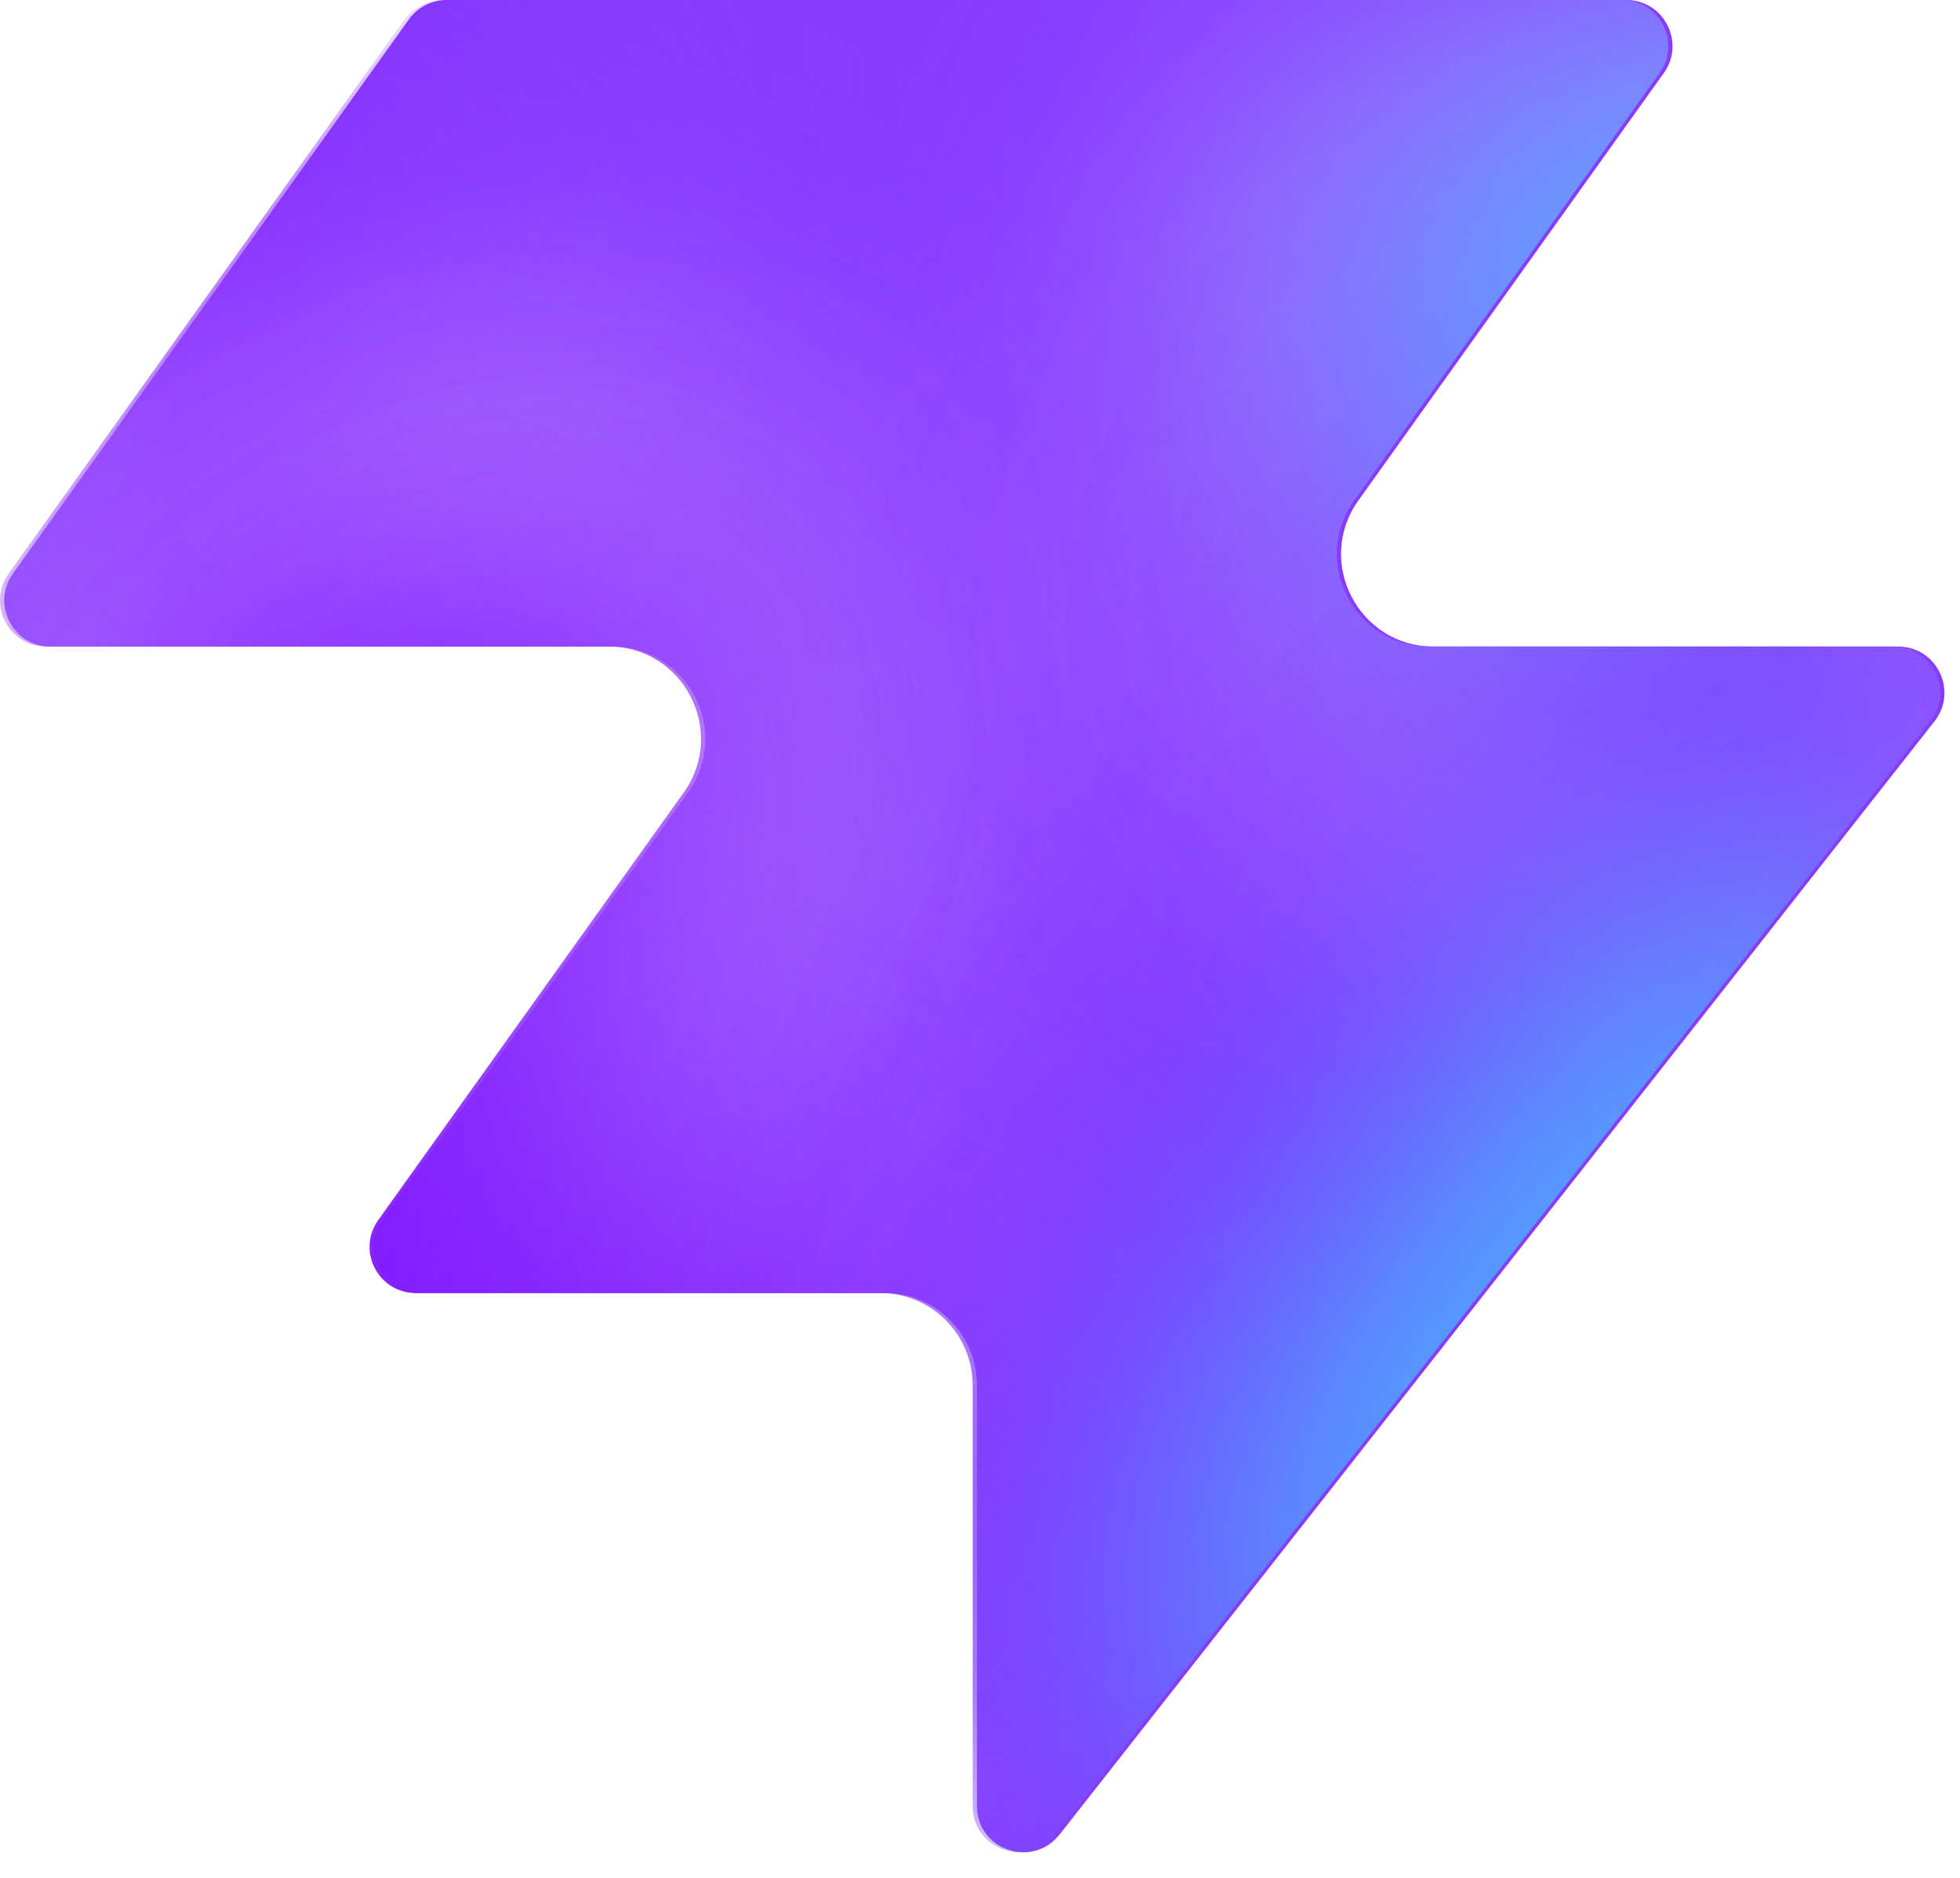
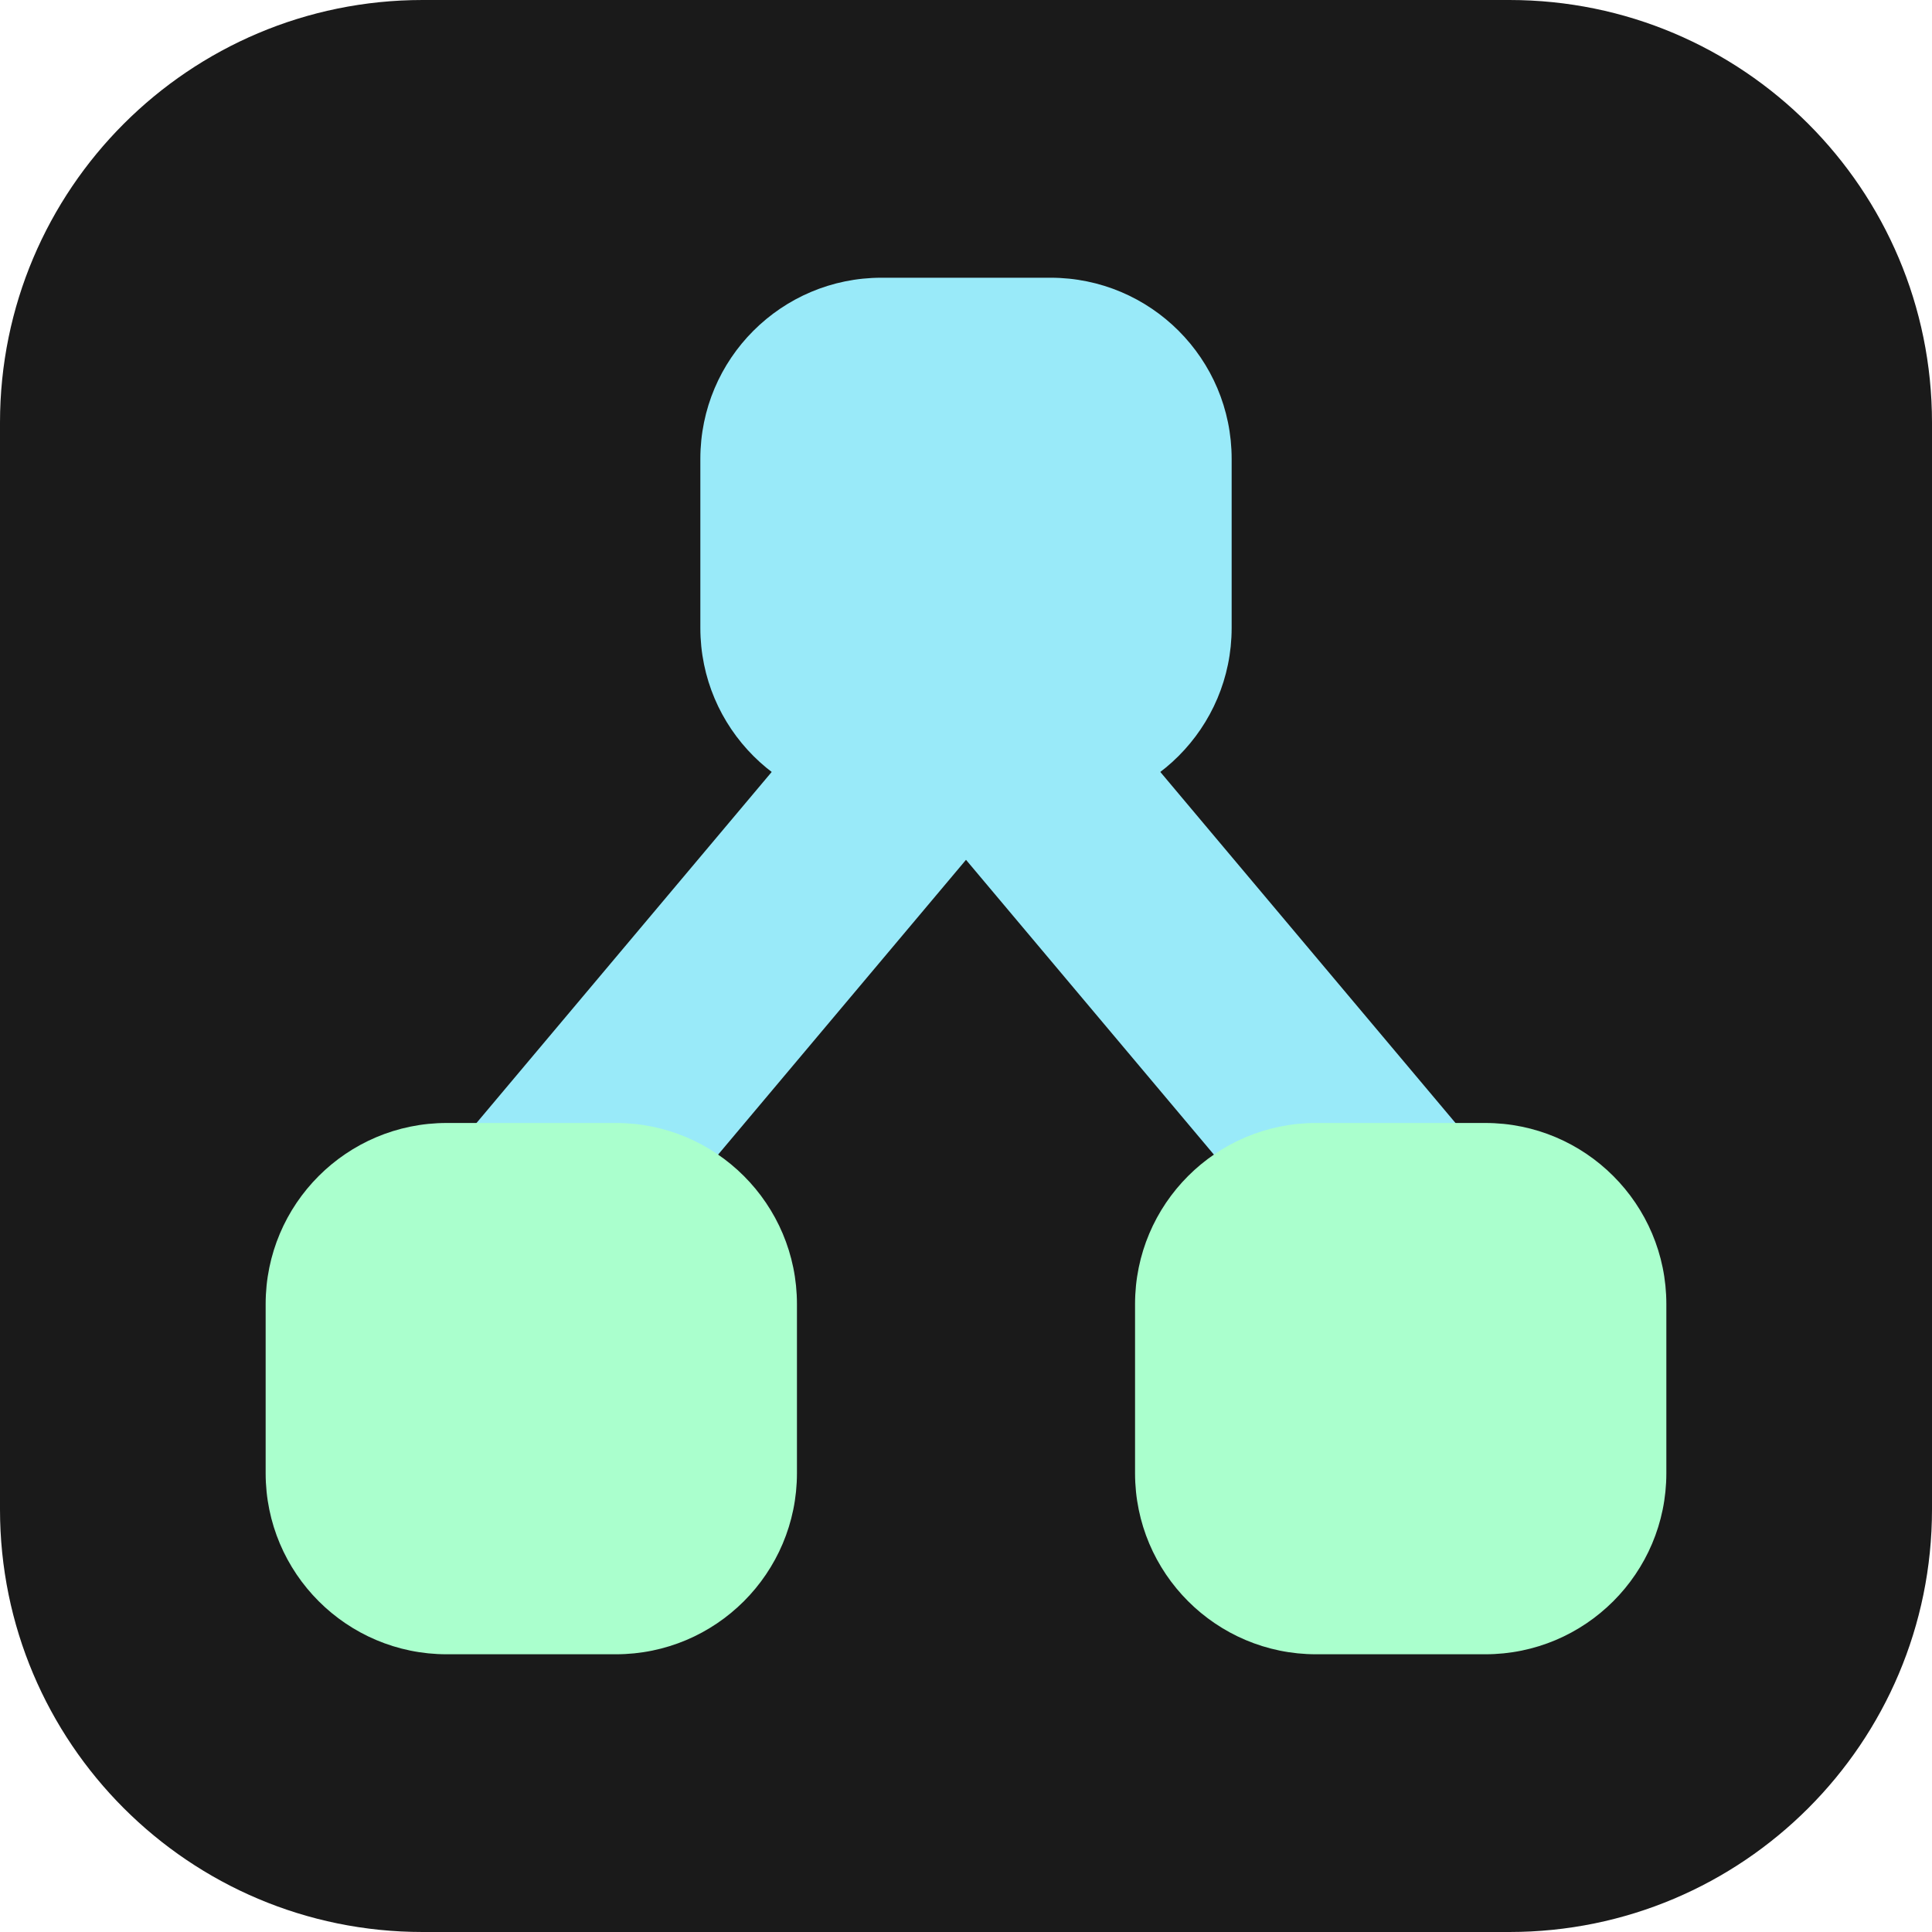
- <svg xmlns="http://www.w3.org/2000/svg" width="48" height="46" fill="none" viewBox="0 0 48 46">
-   <path fill="#863bff" d="M25.946 44.938c-.664.845-2.021.375-2.021-.698V33.937a2.26 2.26 0 0 0-2.262-2.262H10.287c-.92 0-1.456-1.04-.92-1.788l7.48-10.471c1.07-1.497 0-3.578-1.842-3.578H1.237c-.92 0-1.456-1.04-.92-1.788L10.013.474c.214-.297.556-.474.92-.474h28.894c.92 0 1.456 1.04.92 1.788l-7.48 10.471c-1.07 1.498 0 3.579 1.842 3.579h11.377c.943 0 1.473 1.088.89 1.83L25.947 44.94z" style="fill:#863bff;fill:color(display-p3 .525 .23 1);fill-opacity:1" />
-   <mask id="a" width="48" height="46" x="0" y="0" maskUnits="userSpaceOnUse" style="mask-type:alpha">
-     <path fill="#000" d="M25.842 44.938c-.664.844-2.021.375-2.021-.698V33.937a2.26 2.26 0 0 0-2.262-2.262H10.183c-.92 0-1.456-1.04-.92-1.788l7.48-10.471c1.07-1.498 0-3.579-1.842-3.579H1.133c-.92 0-1.456-1.04-.92-1.787L9.91.473c.214-.297.556-.474.92-.474h28.894c.92 0 1.456 1.04.92 1.788l-7.48 10.471c-1.07 1.498 0 3.578 1.842 3.578h11.377c.943 0 1.473 1.088.89 1.832L25.843 44.94z" style="fill:#000;fill-opacity:1" />
-   </mask>
-   <g mask="url(#a)">
-     <g filter="url(#b)">
-       <ellipse cx="5.508" cy="14.704" fill="#ede6ff" rx="5.508" ry="14.704" style="fill:#ede6ff;fill:color(display-p3 .927 .903 1);fill-opacity:1" transform="matrix(.00324 1 1 -.00324 -4.47 31.516)" />
-     </g>
-     <g filter="url(#c)">
-       <ellipse cx="10.399" cy="29.851" fill="#ede6ff" rx="10.399" ry="29.851" style="fill:#ede6ff;fill:color(display-p3 .927 .903 1);fill-opacity:1" transform="matrix(.00324 1 1 -.00324 -39.328 7.883)" />
-     </g>
-     <g filter="url(#d)">
-       <ellipse cx="5.508" cy="30.487" fill="#7e14ff" rx="5.508" ry="30.487" style="fill:#7e14ff;fill:color(display-p3 .492 .077 1);fill-opacity:1" transform="rotate(89.814 -25.913 -14.639)scale(1 -1)" />
-     </g>
-     <g filter="url(#e)">
-       <ellipse cx="5.508" cy="30.599" fill="#7e14ff" rx="5.508" ry="30.599" style="fill:#7e14ff;fill:color(display-p3 .492 .077 1);fill-opacity:1" transform="rotate(89.814 -32.644 -3.334)scale(1 -1)" />
-     </g>
-     <g filter="url(#f)">
-       <ellipse cx="5.508" cy="30.599" fill="#7e14ff" rx="5.508" ry="30.599" style="fill:#7e14ff;fill:color(display-p3 .492 .077 1);fill-opacity:1" transform="matrix(.00324 1 1 -.00324 -34.34 30.47)" />
-     </g>
-     <g filter="url(#g)">
-       <ellipse cx="14.072" cy="22.078" fill="#ede6ff" rx="14.072" ry="22.078" style="fill:#ede6ff;fill:color(display-p3 .927 .903 1);fill-opacity:1" transform="rotate(93.35 24.506 48.493)scale(-1 1)" />
-     </g>
-     <g filter="url(#h)">
-       <ellipse cx="3.47" cy="21.501" fill="#7e14ff" rx="3.47" ry="21.501" style="fill:#7e14ff;fill:color(display-p3 .492 .077 1);fill-opacity:1" transform="rotate(89.009 28.708 47.59)scale(-1 1)" />
-     </g>
-     <g filter="url(#i)">
-       <ellipse cx="3.47" cy="21.501" fill="#7e14ff" rx="3.47" ry="21.501" style="fill:#7e14ff;fill:color(display-p3 .492 .077 1);fill-opacity:1" transform="rotate(89.009 28.708 47.59)scale(-1 1)" />
-     </g>
-     <g filter="url(#j)">
-       <ellipse cx=".387" cy="8.972" fill="#7e14ff" rx="4.407" ry="29.108" style="fill:#7e14ff;fill:color(display-p3 .492 .077 1);fill-opacity:1" transform="rotate(39.51 .387 8.972)" />
-     </g>
-     <g filter="url(#k)">
-       <ellipse cx="47.523" cy="-6.092" fill="#7e14ff" rx="4.407" ry="29.108" style="fill:#7e14ff;fill:color(display-p3 .492 .077 1);fill-opacity:1" transform="rotate(37.892 47.523 -6.092)" />
-     </g>
-     <g filter="url(#l)">
-       <ellipse cx="41.412" cy="6.333" fill="#47bfff" rx="5.971" ry="9.665" style="fill:#47bfff;fill:color(display-p3 .28 .748 1);fill-opacity:1" transform="rotate(37.892 41.412 6.333)" />
-     </g>
-     <g filter="url(#m)">
-       <ellipse cx="-1.879" cy="38.332" fill="#7e14ff" rx="4.407" ry="29.108" style="fill:#7e14ff;fill:color(display-p3 .492 .077 1);fill-opacity:1" transform="rotate(37.892 -1.88 38.332)" />
-     </g>
-     <g filter="url(#n)">
-       <ellipse cx="-1.879" cy="38.332" fill="#7e14ff" rx="4.407" ry="29.108" style="fill:#7e14ff;fill:color(display-p3 .492 .077 1);fill-opacity:1" transform="rotate(37.892 -1.88 38.332)" />
-     </g>
-     <g filter="url(#o)">
-       <ellipse cx="35.651" cy="29.907" fill="#7e14ff" rx="4.407" ry="29.108" style="fill:#7e14ff;fill:color(display-p3 .492 .077 1);fill-opacity:1" transform="rotate(37.892 35.651 29.907)" />
-     </g>
-     <g filter="url(#p)">
-       <ellipse cx="38.418" cy="32.4" fill="#47bfff" rx="5.971" ry="15.297" style="fill:#47bfff;fill:color(display-p3 .28 .748 1);fill-opacity:1" transform="rotate(37.892 38.418 32.4)" />
-     </g>
+ <svg xmlns="http://www.w3.org/2000/svg" width="32" height="32" viewBox="0 0 32 32" fill="none">
+   <rect width="32" height="32" rx="7" fill="#1a1a1a" />
+   <g transform="translate(4 4)">
+     <path d="M12 7.6 L4.6 16.4 M12 7.6 L19.4 16.4" stroke="#99eaf9" stroke-width="3.4" stroke-linecap="round" />
+     <rect x="7.6" y="0.6" width="8.8" height="8.8" rx="3" fill="#99eaf9" />
+     <rect x="0.4" y="14.6" width="8.8" height="8.8" rx="3" fill="#aaffcd" />
+     <rect x="14.8" y="14.6" width="8.8" height="8.8" rx="3" fill="#aaffcd" />
  </g>
-   <defs>
-     <filter id="b" width="60.045" height="41.654" x="-19.77" y="16.149" color-interpolation-filters="sRGB" filterUnits="userSpaceOnUse">
-       <feFlood flood-opacity="0" result="BackgroundImageFix" />
-       <feBlend in="SourceGraphic" in2="BackgroundImageFix" result="shape" />
-       <feGaussianBlur result="effect1_foregroundBlur_2002_17158" stdDeviation="7.659" />
-     </filter>
-     <filter id="c" width="90.34" height="51.437" x="-54.613" y="-7.533" color-interpolation-filters="sRGB" filterUnits="userSpaceOnUse">
-       <feFlood flood-opacity="0" result="BackgroundImageFix" />
-       <feBlend in="SourceGraphic" in2="BackgroundImageFix" result="shape" />
-       <feGaussianBlur result="effect1_foregroundBlur_2002_17158" stdDeviation="7.659" />
-     </filter>
-     <filter id="d" width="79.355" height="29.4" x="-49.64" y="2.03" color-interpolation-filters="sRGB" filterUnits="userSpaceOnUse">
-       <feFlood flood-opacity="0" result="BackgroundImageFix" />
-       <feBlend in="SourceGraphic" in2="BackgroundImageFix" result="shape" />
-       <feGaussianBlur result="effect1_foregroundBlur_2002_17158" stdDeviation="4.596" />
-     </filter>
-     <filter id="e" width="79.579" height="29.4" x="-45.045" y="20.029" color-interpolation-filters="sRGB" filterUnits="userSpaceOnUse">
-       <feFlood flood-opacity="0" result="BackgroundImageFix" />
-       <feBlend in="SourceGraphic" in2="BackgroundImageFix" result="shape" />
-       <feGaussianBlur result="effect1_foregroundBlur_2002_17158" stdDeviation="4.596" />
-     </filter>
-     <filter id="f" width="79.579" height="29.4" x="-43.513" y="21.178" color-interpolation-filters="sRGB" filterUnits="userSpaceOnUse">
-       <feFlood flood-opacity="0" result="BackgroundImageFix" />
-       <feBlend in="SourceGraphic" in2="BackgroundImageFix" result="shape" />
-       <feGaussianBlur result="effect1_foregroundBlur_2002_17158" stdDeviation="4.596" />
-     </filter>
-     <filter id="g" width="74.749" height="58.852" x="15.756" y="-17.901" color-interpolation-filters="sRGB" filterUnits="userSpaceOnUse">
-       <feFlood flood-opacity="0" result="BackgroundImageFix" />
-       <feBlend in="SourceGraphic" in2="BackgroundImageFix" result="shape" />
-       <feGaussianBlur result="effect1_foregroundBlur_2002_17158" stdDeviation="7.659" />
-     </filter>
-     <filter id="h" width="61.377" height="25.362" x="23.548" y="2.284" color-interpolation-filters="sRGB" filterUnits="userSpaceOnUse">
-       <feFlood flood-opacity="0" result="BackgroundImageFix" />
-       <feBlend in="SourceGraphic" in2="BackgroundImageFix" result="shape" />
-       <feGaussianBlur result="effect1_foregroundBlur_2002_17158" stdDeviation="4.596" />
-     </filter>
-     <filter id="i" width="61.377" height="25.362" x="23.548" y="2.284" color-interpolation-filters="sRGB" filterUnits="userSpaceOnUse">
-       <feFlood flood-opacity="0" result="BackgroundImageFix" />
-       <feBlend in="SourceGraphic" in2="BackgroundImageFix" result="shape" />
-       <feGaussianBlur result="effect1_foregroundBlur_2002_17158" stdDeviation="4.596" />
-     </filter>
-     <filter id="j" width="56.045" height="63.649" x="-27.636" y="-22.853" color-interpolation-filters="sRGB" filterUnits="userSpaceOnUse">
-       <feFlood flood-opacity="0" result="BackgroundImageFix" />
-       <feBlend in="SourceGraphic" in2="BackgroundImageFix" result="shape" />
-       <feGaussianBlur result="effect1_foregroundBlur_2002_17158" stdDeviation="4.596" />
-     </filter>
-     <filter id="k" width="54.814" height="64.646" x="20.116" y="-38.415" color-interpolation-filters="sRGB" filterUnits="userSpaceOnUse">
-       <feFlood flood-opacity="0" result="BackgroundImageFix" />
-       <feBlend in="SourceGraphic" in2="BackgroundImageFix" result="shape" />
-       <feGaussianBlur result="effect1_foregroundBlur_2002_17158" stdDeviation="4.596" />
-     </filter>
-     <filter id="l" width="33.541" height="35.313" x="24.641" y="-11.323" color-interpolation-filters="sRGB" filterUnits="userSpaceOnUse">
-       <feFlood flood-opacity="0" result="BackgroundImageFix" />
-       <feBlend in="SourceGraphic" in2="BackgroundImageFix" result="shape" />
-       <feGaussianBlur result="effect1_foregroundBlur_2002_17158" stdDeviation="4.596" />
-     </filter>
-     <filter id="m" width="54.814" height="64.646" x="-29.286" y="6.009" color-interpolation-filters="sRGB" filterUnits="userSpaceOnUse">
-       <feFlood flood-opacity="0" result="BackgroundImageFix" />
-       <feBlend in="SourceGraphic" in2="BackgroundImageFix" result="shape" />
-       <feGaussianBlur result="effect1_foregroundBlur_2002_17158" stdDeviation="4.596" />
-     </filter>
-     <filter id="n" width="54.814" height="64.646" x="-29.286" y="6.009" color-interpolation-filters="sRGB" filterUnits="userSpaceOnUse">
-       <feFlood flood-opacity="0" result="BackgroundImageFix" />
-       <feBlend in="SourceGraphic" in2="BackgroundImageFix" result="shape" />
-       <feGaussianBlur result="effect1_foregroundBlur_2002_17158" stdDeviation="4.596" />
-     </filter>
-     <filter id="o" width="54.814" height="64.646" x="8.244" y="-2.416" color-interpolation-filters="sRGB" filterUnits="userSpaceOnUse">
-       <feFlood flood-opacity="0" result="BackgroundImageFix" />
-       <feBlend in="SourceGraphic" in2="BackgroundImageFix" result="shape" />
-       <feGaussianBlur result="effect1_foregroundBlur_2002_17158" stdDeviation="4.596" />
-     </filter>
-     <filter id="p" width="39.409" height="43.623" x="18.713" y="10.588" color-interpolation-filters="sRGB" filterUnits="userSpaceOnUse">
-       <feFlood flood-opacity="0" result="BackgroundImageFix" />
-       <feBlend in="SourceGraphic" in2="BackgroundImageFix" result="shape" />
-       <feGaussianBlur result="effect1_foregroundBlur_2002_17158" stdDeviation="4.596" />
-     </filter>
-   </defs>
</svg>
